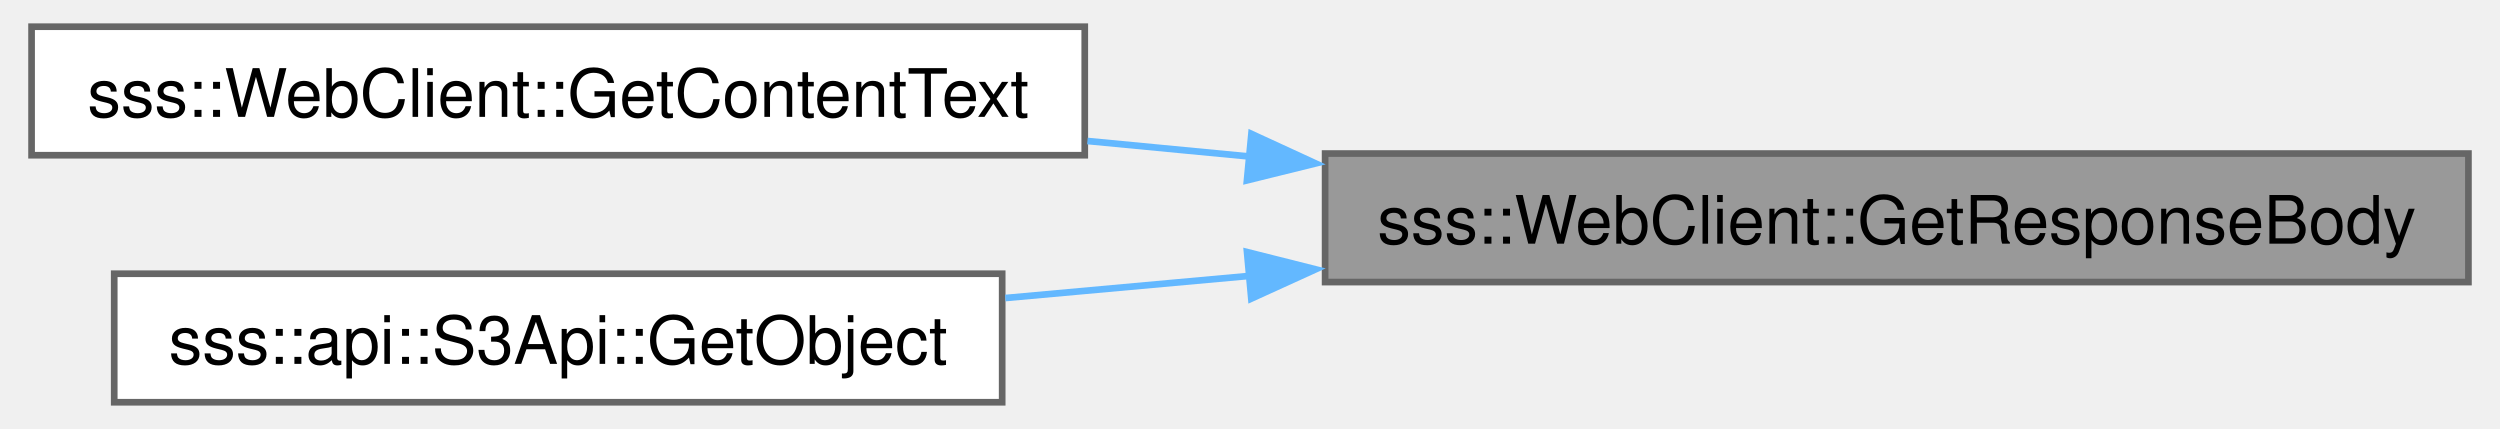
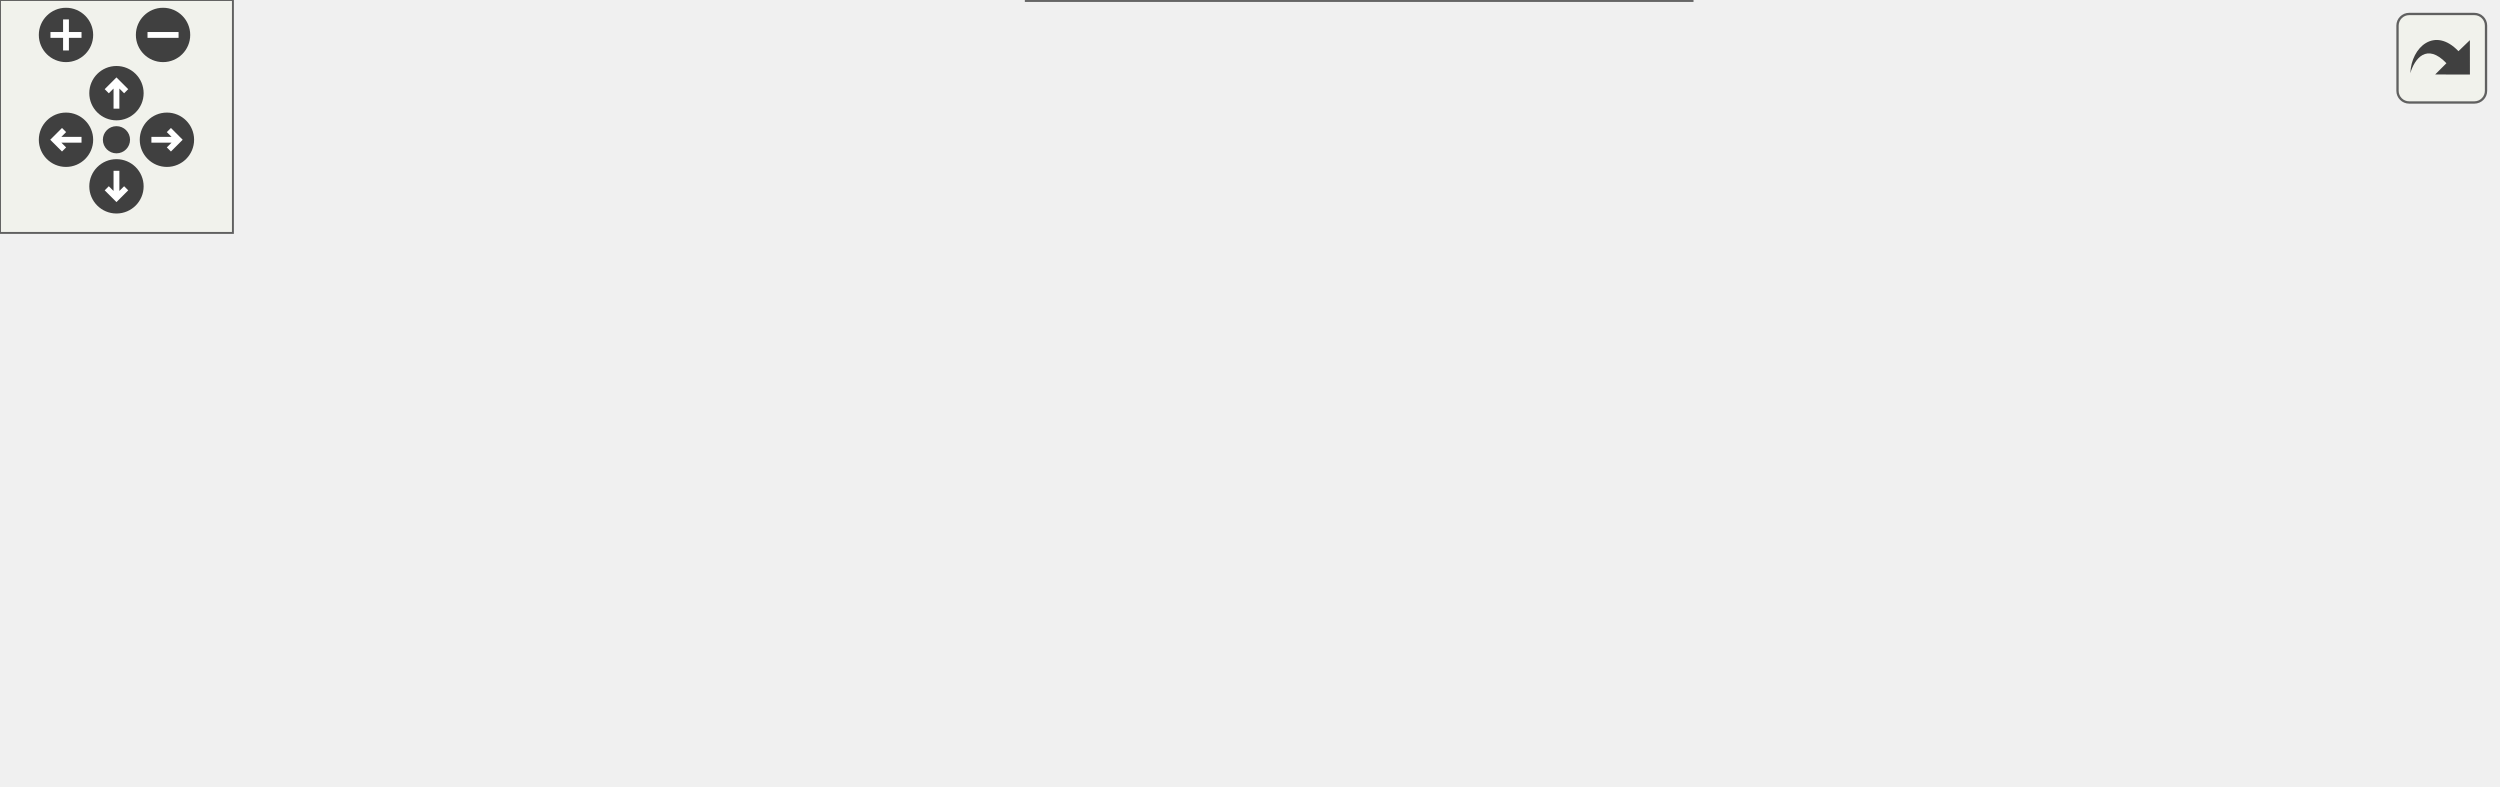
- <svg xmlns="http://www.w3.org/2000/svg" xmlns:xlink="http://www.w3.org/1999/xlink" width="373pt" height="64pt" viewBox="0.00 0.00 373.00 64.25">
-   <g id="graph0" class="graph" transform="scale(1 1) rotate(0) translate(4 60.25)">
-     <g id="node1" class="node">
-       <g id="a_node1">
-         <a xlink:title=" ">
-           <polygon fill="#999999" stroke="#666666" points="365,-37.25 193.75,-37.25 193.75,-18 365,-18 365,-37.25" />
-           <text text-anchor="middle" x="279.38" y="-23.75" font-family="Helvetica,sans-Serif" font-size="10.00">sss::WebClient::GetResponseBody</text>
-         </a>
+ <svg xmlns="http://www.w3.org/2000/svg" xmlns:xlink="http://www.w3.org/1999/xlink" id="main" version="1.1" xml:space="preserve">
+   <style type="text/css">
+ .edge:hover path { stroke: red; }
+ .edge:hover polygon { stroke: red; fill: red; }
+ </style>
+   <defs>
+     <circle id="rim" cx="0" cy="0" r="7" />
+     <circle id="rim2" cx="0" cy="0" r="3.5" />
+     <g id="zoomPlus">
+       <use xlink:href="#rim" fill="#404040">
+         <set attributeName="fill" to="#808080" begin="zoomplus.mouseover" end="zoomplus.mouseout" />
+       </use>
+       <path d="M-4,0h8M0,-4v8" fill="none" stroke="white" stroke-width="1.5" pointer-events="none" />
+     </g>
+     <g id="zoomMin">
+       <use xlink:href="#rim" fill="#404040">
+         <set attributeName="fill" to="#808080" begin="zoomminus.mouseover" end="zoomminus.mouseout" />
+       </use>
+       <path d="M-4,0h8" fill="none" stroke="white" stroke-width="1.5" pointer-events="none" />
+     </g>
+     <g id="dirArrow">
+       <path fill="none" stroke="white" stroke-width="1.5" d="M0,-3.0v7 M-2.5,-0.5L0,-3.0L2.5,-0.5" />
+     </g>
+     <g id="resetDef">
+       <use xlink:href="#rim2" fill="#404040">
+         <set attributeName="fill" to="#808080" begin="reset.mouseover" end="reset.mouseout" />
+       </use>
+     </g>
+   </defs>
+   <svg id="graph" class="graph">
+     <g id="viewport">
+       <g id="node1" class="node">
+         <g id="a_node1">
+           <a xlink:title=" ">
+             <polygon fill="#999999" stroke="#666666" points="643,-56.25 471.75,-56.25 471.75,-37 643,-37 643,-56.25" />
+             <text text-anchor="middle" x="557.38" y="-42.75" font-family="Helvetica,sans-Serif" font-size="10.00">sss::WebClient::GetResponseBody</text>
+           </a>
+         </g>
+       </g>
+       <g id="node2" class="node">
+         <g id="a_node2">
+           <a xlink:href="classsss_1_1WebClient.html#ac9e82fc4b56b142d91f9b104f5266f91" target="_top" xlink:title="Get response body as text.">
+             <polygon fill="white" stroke="#666666" points="429,-93.25 271.25,-93.25 271.25,-74 429,-74 429,-93.25" />
+             <text text-anchor="middle" x="350.12" y="-79.75" font-family="Helvetica,sans-Serif" font-size="10.00">sss::WebClient::GetContentText</text>
+           </a>
+         </g>
+       </g>
+       <g id="edge1" class="edge">
+         <path fill="none" stroke="#63b8ff" d="M489.51,-58.68C462.89,-63.48 432.59,-68.94 407.14,-73.53" />
+         <polygon fill="#63b8ff" stroke="#63b8ff" points="490.07,-61.95 499.29,-56.74 488.83,-55.07 490.07,-61.95" />
+       </g>
+       <g id="node7" class="node">
+         <g id="a_node7">
+           <a xlink:href="classsss_1_1api_1_1S3Api.html#af61465d92c0a94aa82ae863fc2a776a0" target="_top" xlink:title=" ">
+             <polygon fill="white" stroke="#666666" points="416.62,-56.25 283.62,-56.25 283.62,-37 416.62,-37 416.62,-56.25" />
+             <text text-anchor="middle" x="350.12" y="-42.75" font-family="Helvetica,sans-Serif" font-size="10.00">sss::api::S3Api::GetObject</text>
+           </a>
+         </g>
+       </g>
+       <g id="edge6" class="edge">
+         <path fill="none" stroke="#63b8ff" d="M460.68,-46.62C445.87,-46.62 430.87,-46.62 416.91,-46.62" />
+         <polygon fill="#63b8ff" stroke="#63b8ff" points="460.41,-50.13 470.41,-46.62 460.41,-43.13 460.41,-50.13" />
+       </g>
+       <g id="node8" class="node">
+         <g id="a_node8">
+           <a xlink:href="classsss_1_1api_1_1S3Api.html#ae41728446ec775637fc871322b77d050" target="_top" xlink:title=" ">
+             <polygon fill="white" stroke="#666666" points="435.75,-19.25 264.5,-19.25 264.5,0 435.75,0 435.75,-19.25" />
+             <text text-anchor="middle" x="350.12" y="-5.75" font-family="Helvetica,sans-Serif" font-size="10.00">sss::api::S3Api::GetResponseBody</text>
+           </a>
+         </g>
+       </g>
+       <g id="edge7" class="edge">
+         <path fill="none" stroke="#63b8ff" d="M489.51,-34.57C462.89,-29.77 432.59,-24.31 407.14,-19.72" />
+         <polygon fill="#63b8ff" stroke="#63b8ff" points="488.83,-38.18 499.29,-36.51 490.07,-31.3 488.83,-38.18" />
+       </g>
+       <g id="node3" class="node">
+         <g id="a_node3">
+           <a xlink:href="classsss_1_1api_1_1S3Api.html#a1796fafda3d90a4292a611ce1999433b" target="_top" xlink:title=" ">
+             <polygon fill="white" stroke="#666666" points="228.5,-141.88 73,-141.88 73,-111.38 228.5,-111.38 228.5,-141.88" />
+             <text text-anchor="start" x="81" y="-128.38" font-family="Helvetica,sans-Serif" font-size="10.00">sss::api::S3Api::CreateMultipart</text>
+             <text text-anchor="middle" x="150.75" y="-117.12" font-family="Helvetica,sans-Serif" font-size="10.00">Upload</text>
+           </a>
+         </g>
+       </g>
+       <g id="edge2" class="edge">
+         <path fill="none" stroke="#63b8ff" d="M292.35,-95.99C271.04,-100.64 246.53,-105.98 224,-110.88" />
+         <polygon fill="#63b8ff" stroke="#63b8ff" points="292.82,-99.26 301.85,-93.71 291.33,-92.42 292.82,-99.26" />
+       </g>
+       <g id="node4" class="node">
+         <g id="a_node4">
+           <a xlink:href="classsss_1_1api_1_1S3Api.html#a81e30673c06b609a2ee6e6bfd9130ca6" target="_top" xlink:title=" ">
+             <polygon fill="white" stroke="#666666" points="221,-93.25 80.5,-93.25 80.5,-74 221,-74 221,-93.25" />
+             <text text-anchor="middle" x="150.75" y="-79.75" font-family="Helvetica,sans-Serif" font-size="10.00">sss::api::S3Api::ListBuckets</text>
+           </a>
+         </g>
+       </g>
+       <g id="edge3" class="edge">
+         <path fill="none" stroke="#63b8ff" d="M260.01,-83.62C247.03,-83.62 233.83,-83.62 221.32,-83.62" />
+         <polygon fill="#63b8ff" stroke="#63b8ff" points="259.83,-87.13 269.83,-83.62 259.83,-80.13 259.83,-87.13" />
+       </g>
+       <g id="node6" class="node">
+         <g id="a_node6">
+           <a xlink:href="classsss_1_1api_1_1S3Api.html#a3f00f611cd210a58ac6e8c0555984433" target="_top" xlink:title=" ">
+             <polygon fill="white" stroke="#666666" points="225.88,-56.25 75.62,-56.25 75.62,-37 225.88,-37 225.88,-56.25" />
+             <text text-anchor="middle" x="150.75" y="-42.75" font-family="Helvetica,sans-Serif" font-size="10.00">sss::api::S3Api::ListObjectsV2</text>
+           </a>
+         </g>
+       </g>
+       <g id="edge5" class="edge">
+         <path fill="none" stroke="#63b8ff" d="M284.49,-71.51C258.97,-66.72 229.98,-61.29 205.62,-56.72" />
+         <polygon fill="#63b8ff" stroke="#63b8ff" points="283.72,-75.11 294.19,-73.51 285.01,-68.23 283.72,-75.11" />
+       </g>
+       <g id="node5" class="node">
+         <g id="a_node5">
+           <a xlink:href="bucket-test_8cpp.html#a3c04138a5bfe5d72780bb7e82a18e627" target="_top" xlink:title="Bucket tests.">
+             <polygon fill="white" stroke="#666666" points="37,-93.25 0,-93.25 0,-74 37,-74 37,-93.25" />
+             <text text-anchor="middle" x="18.5" y="-79.75" font-family="Helvetica,sans-Serif" font-size="10.00">main</text>
+           </a>
+         </g>
+       </g>
+       <g id="edge4" class="edge">
+         <path fill="none" stroke="#63b8ff" d="M69.38,-83.62C57.4,-83.62 46.15,-83.62 37.38,-83.62" />
+         <polygon fill="#63b8ff" stroke="#63b8ff" points="69.05,-87.13 79.05,-83.62 69.05,-80.13 69.05,-87.13" />
      </g>
    </g>
-     <g id="node2" class="node">
-       <g id="a_node2">
-         <a xlink:href="classsss_1_1WebClient.html#ac9e82fc4b56b142d91f9b104f5266f91" target="_top" xlink:title="Get response body as text.">
-           <polygon fill="white" stroke="#666666" points="157.75,-56.25 0,-56.25 0,-37 157.75,-37 157.75,-56.25" />
-           <text text-anchor="middle" x="78.88" y="-42.75" font-family="Helvetica,sans-Serif" font-size="10.00">sss::WebClient::GetContentText</text>
-         </a>
-       </g>
+   </svg>
+   <g id="navigator" transform="translate(0 0)" fill="#404254">
+     <rect fill="#f2f5e9" fill-opacity="0.5" stroke="#606060" stroke-width=".5" x="0" y="0" width="60" height="60" />
+     <use id="zoomplus" xlink:href="#zoomPlus" x="17" y="9" />
+     <use id="zoomminus" xlink:href="#zoomMin" x="42" y="9" />
+     <use id="reset" xlink:href="#resetDef" x="30" y="36" />
+     <g id="arrowUp" xlink:href="#dirArrow" transform="translate(30 24)">
+       <use xlink:href="#rim" fill="#404040">
+         <set attributeName="fill" to="#808080" begin="arrowUp.mouseover" end="arrowUp.mouseout" />
+       </use>
+       <path fill="none" stroke="white" stroke-width="1.5" d="M0,-3.0v7 M-2.5,-0.5L0,-3.0L2.5,-0.5" />
    </g>
-     <g id="edge1" class="edge">
-       <path fill="none" stroke="#63b8ff" d="M182.6,-36.79C174.41,-37.58 166.18,-38.36 158.15,-39.13" />
-       <polygon fill="#63b8ff" stroke="#63b8ff" points="182.71,-40.2 192.33,-35.77 182.04,-33.23 182.71,-40.2" />
+     <g id="arrowRight" xlink:href="#dirArrow" transform="rotate(90) translate(36 -43)">
+       <use xlink:href="#rim" fill="#404040">
+         <set attributeName="fill" to="#808080" begin="arrowRight.mouseover" end="arrowRight.mouseout" />
+       </use>
+       <path fill="none" stroke="white" stroke-width="1.5" d="M0,-3.0v7 M-2.5,-0.5L0,-3.0L2.5,-0.5" />
    </g>
-     <g id="node3" class="node">
-       <g id="a_node3">
-         <a xlink:href="classsss_1_1api_1_1S3Api.html#ac1463274896e5191d1315075539f84b4" target="_top" xlink:title=" ">
-           <polygon fill="white" stroke="#666666" points="145.38,-19.25 12.38,-19.25 12.38,0 145.38,0 145.38,-19.25" />
-           <text text-anchor="middle" x="78.88" y="-5.75" font-family="Helvetica,sans-Serif" font-size="10.00">sss::api::S3Api::GetObject</text>
-         </a>
-       </g>
+     <g id="arrowDown" xlink:href="#dirArrow" transform="rotate(180) translate(-30 -48)">
+       <use xlink:href="#rim" fill="#404040">
+         <set attributeName="fill" to="#808080" begin="arrowDown.mouseover" end="arrowDown.mouseout" />
+       </use>
+       <path fill="none" stroke="white" stroke-width="1.5" d="M0,-3.0v7 M-2.5,-0.5L0,-3.0L2.5,-0.5" />
    </g>
-     <g id="edge2" class="edge">
-       <path fill="none" stroke="#63b8ff" d="M182.47,-18.93C170.08,-17.8 157.61,-16.67 145.85,-15.61" />
-       <polygon fill="#63b8ff" stroke="#63b8ff" points="182.05,-22.5 192.33,-19.91 182.69,-15.52 182.05,-22.5" />
+     <g id="arrowLeft" xlink:href="#dirArrow" transform="rotate(270) translate(-36 17)">
+       <use xlink:href="#rim" fill="#404040">
+         <set attributeName="fill" to="#808080" begin="arrowLeft.mouseover" end="arrowLeft.mouseout" />
+       </use>
+       <path fill="none" stroke="white" stroke-width="1.5" d="M0,-3.0v7 M-2.5,-0.5L0,-3.0L2.5,-0.5" />
    </g>
  </g>
+   <svg viewBox="0 0 15 15" width="100%" height="30px" preserveAspectRatio="xMaxYMin meet">
+     <g id="arrow_out" transform="scale(0.3 0.3)">
+       <a xlink:href="classsss_1_1WebClient_a77a4e0190a4f207b969cb63b6ba38ccc_icgraph_org.svg" target="_base">
+         <rect id="button" ry="5" rx="5" y="6" x="6" height="38" width="38" fill="#f2f5e9" fill-opacity="0.5" stroke="#606060" stroke-width="1.0" />
+         <path id="arrow" d="M 11.5,31.437 C 11.94,20.098 22.043,11.323 32.159,21.979 L 37.069,17.246 C 37.069,17.246 37.088,32 37.088,32 L 22.16,31.978 C 22.16,31.978 26.998,27.14 26.998,27.14 C 18.529,18.264 13.292,25.23 11.5,31.437 z" style="fill:#404040;" />
+       </a>
+     </g>
+   </svg>
</svg>
